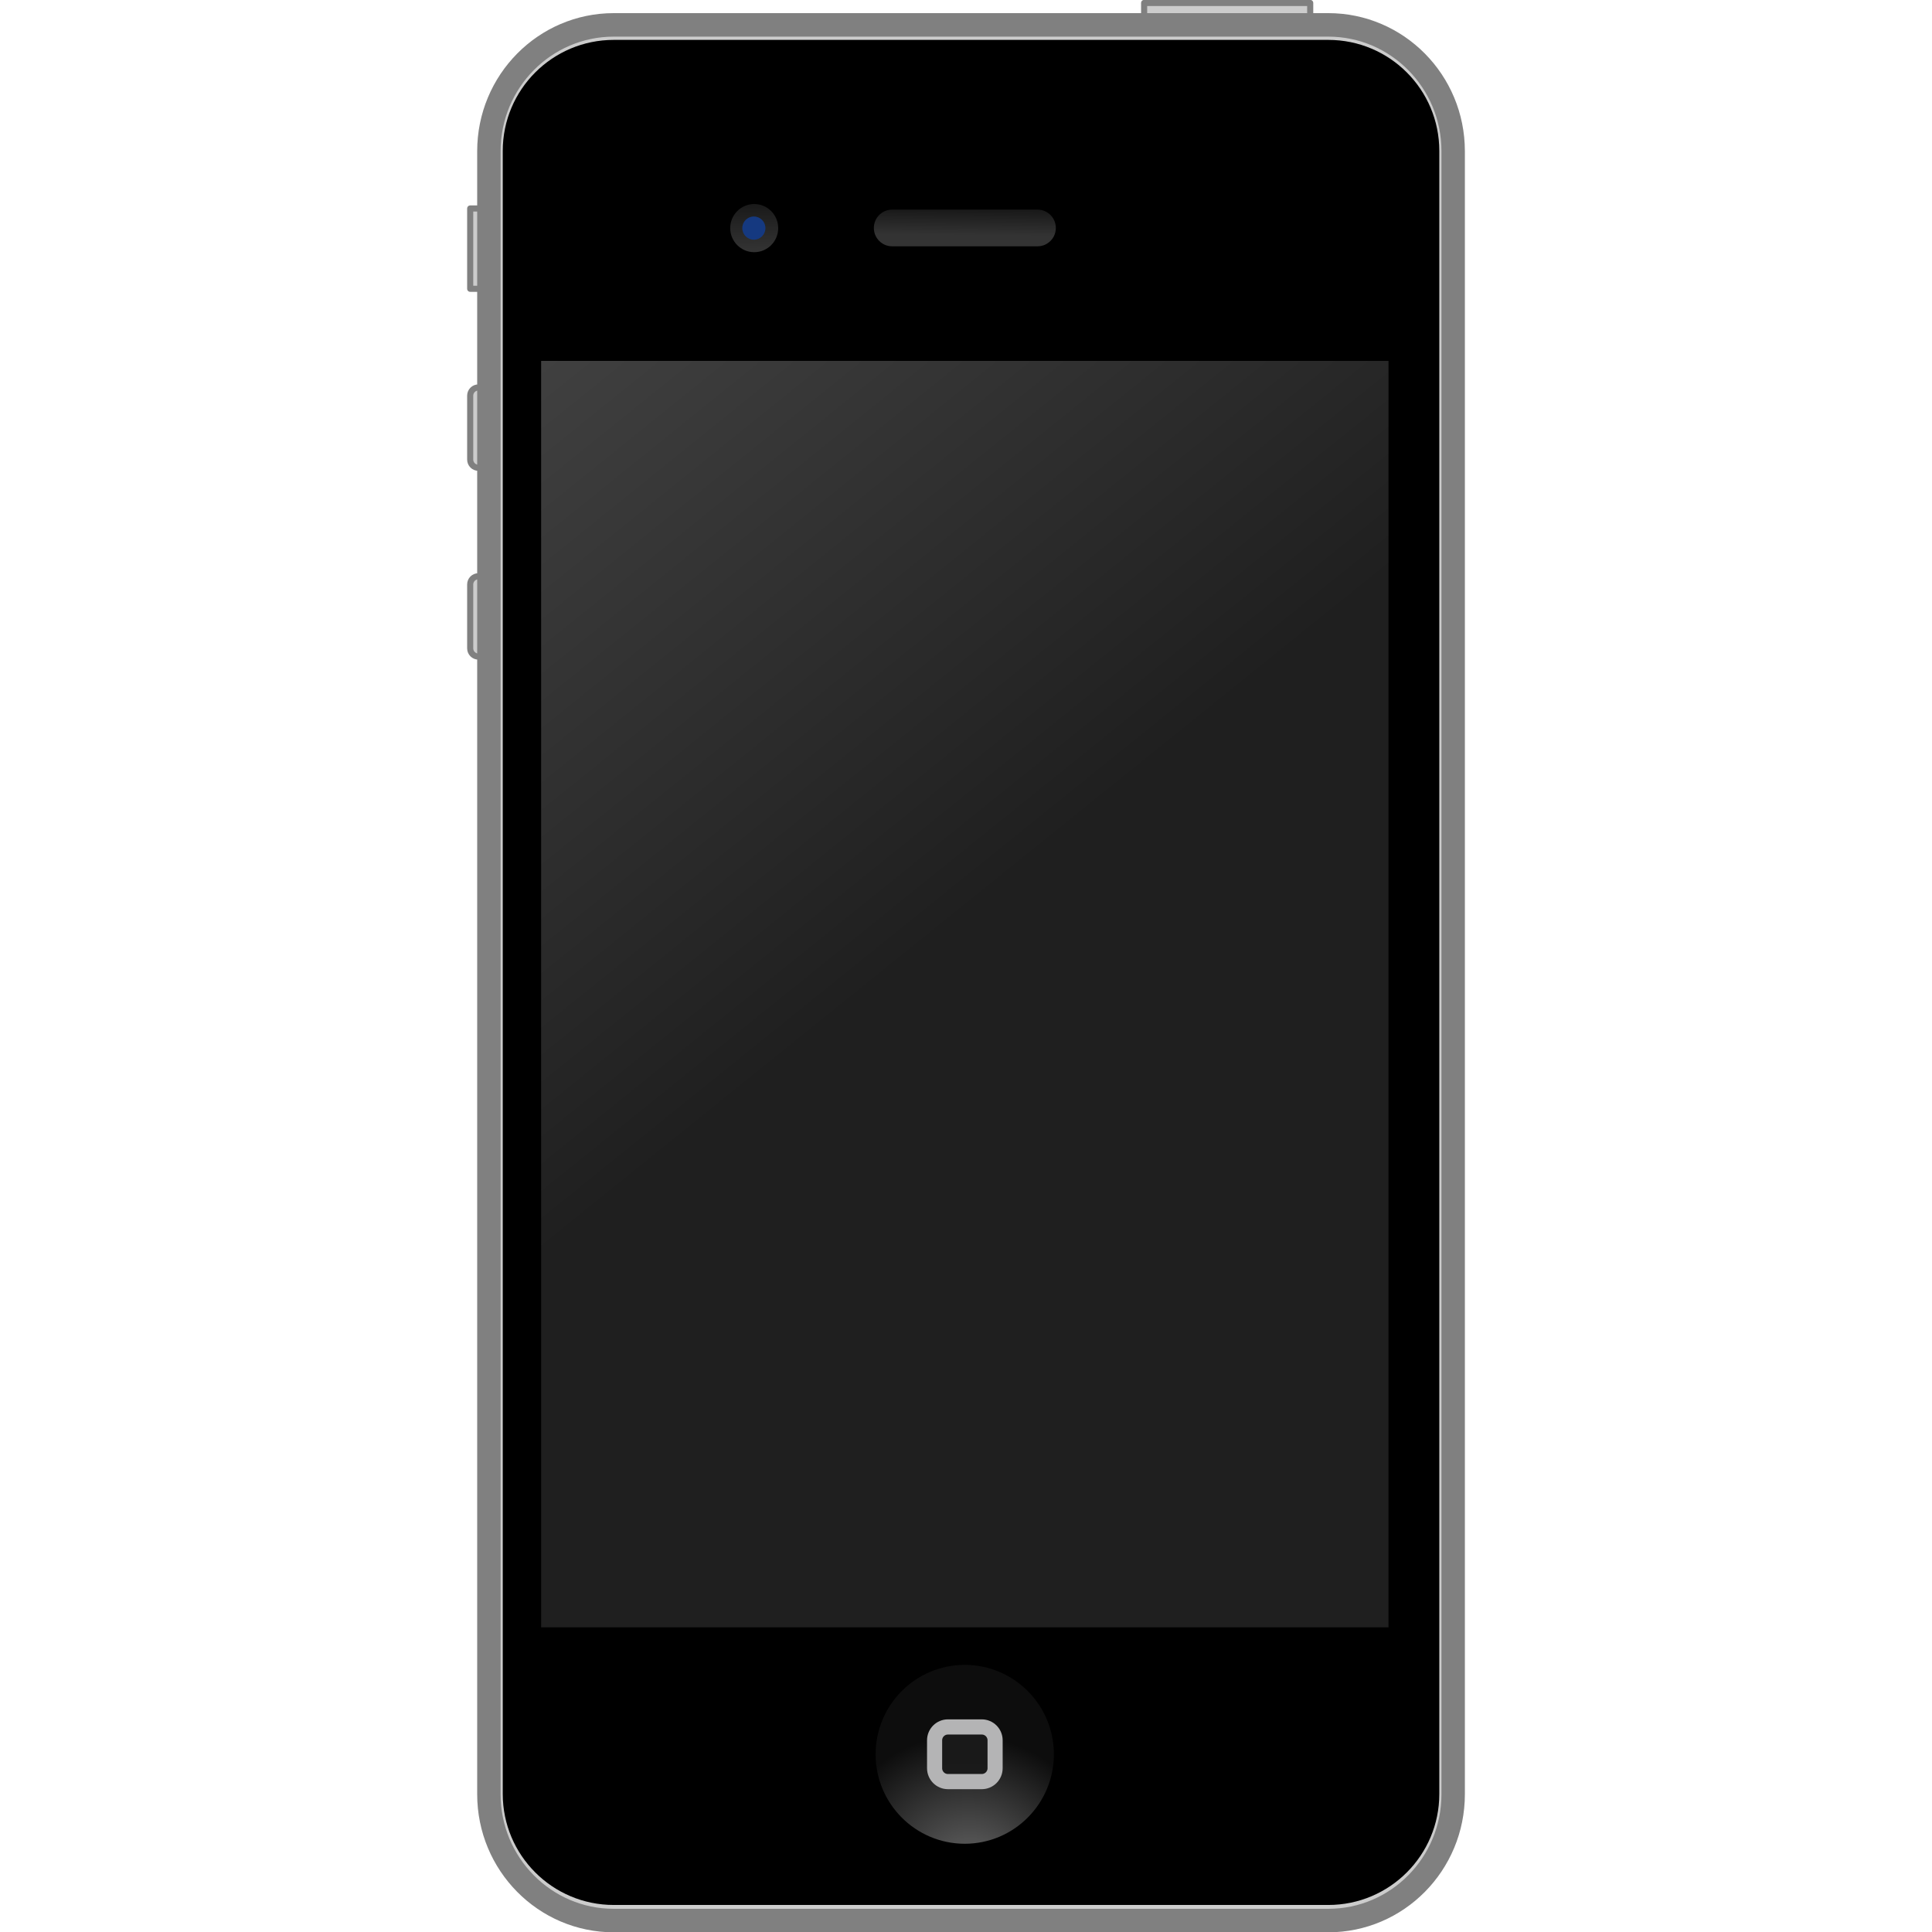
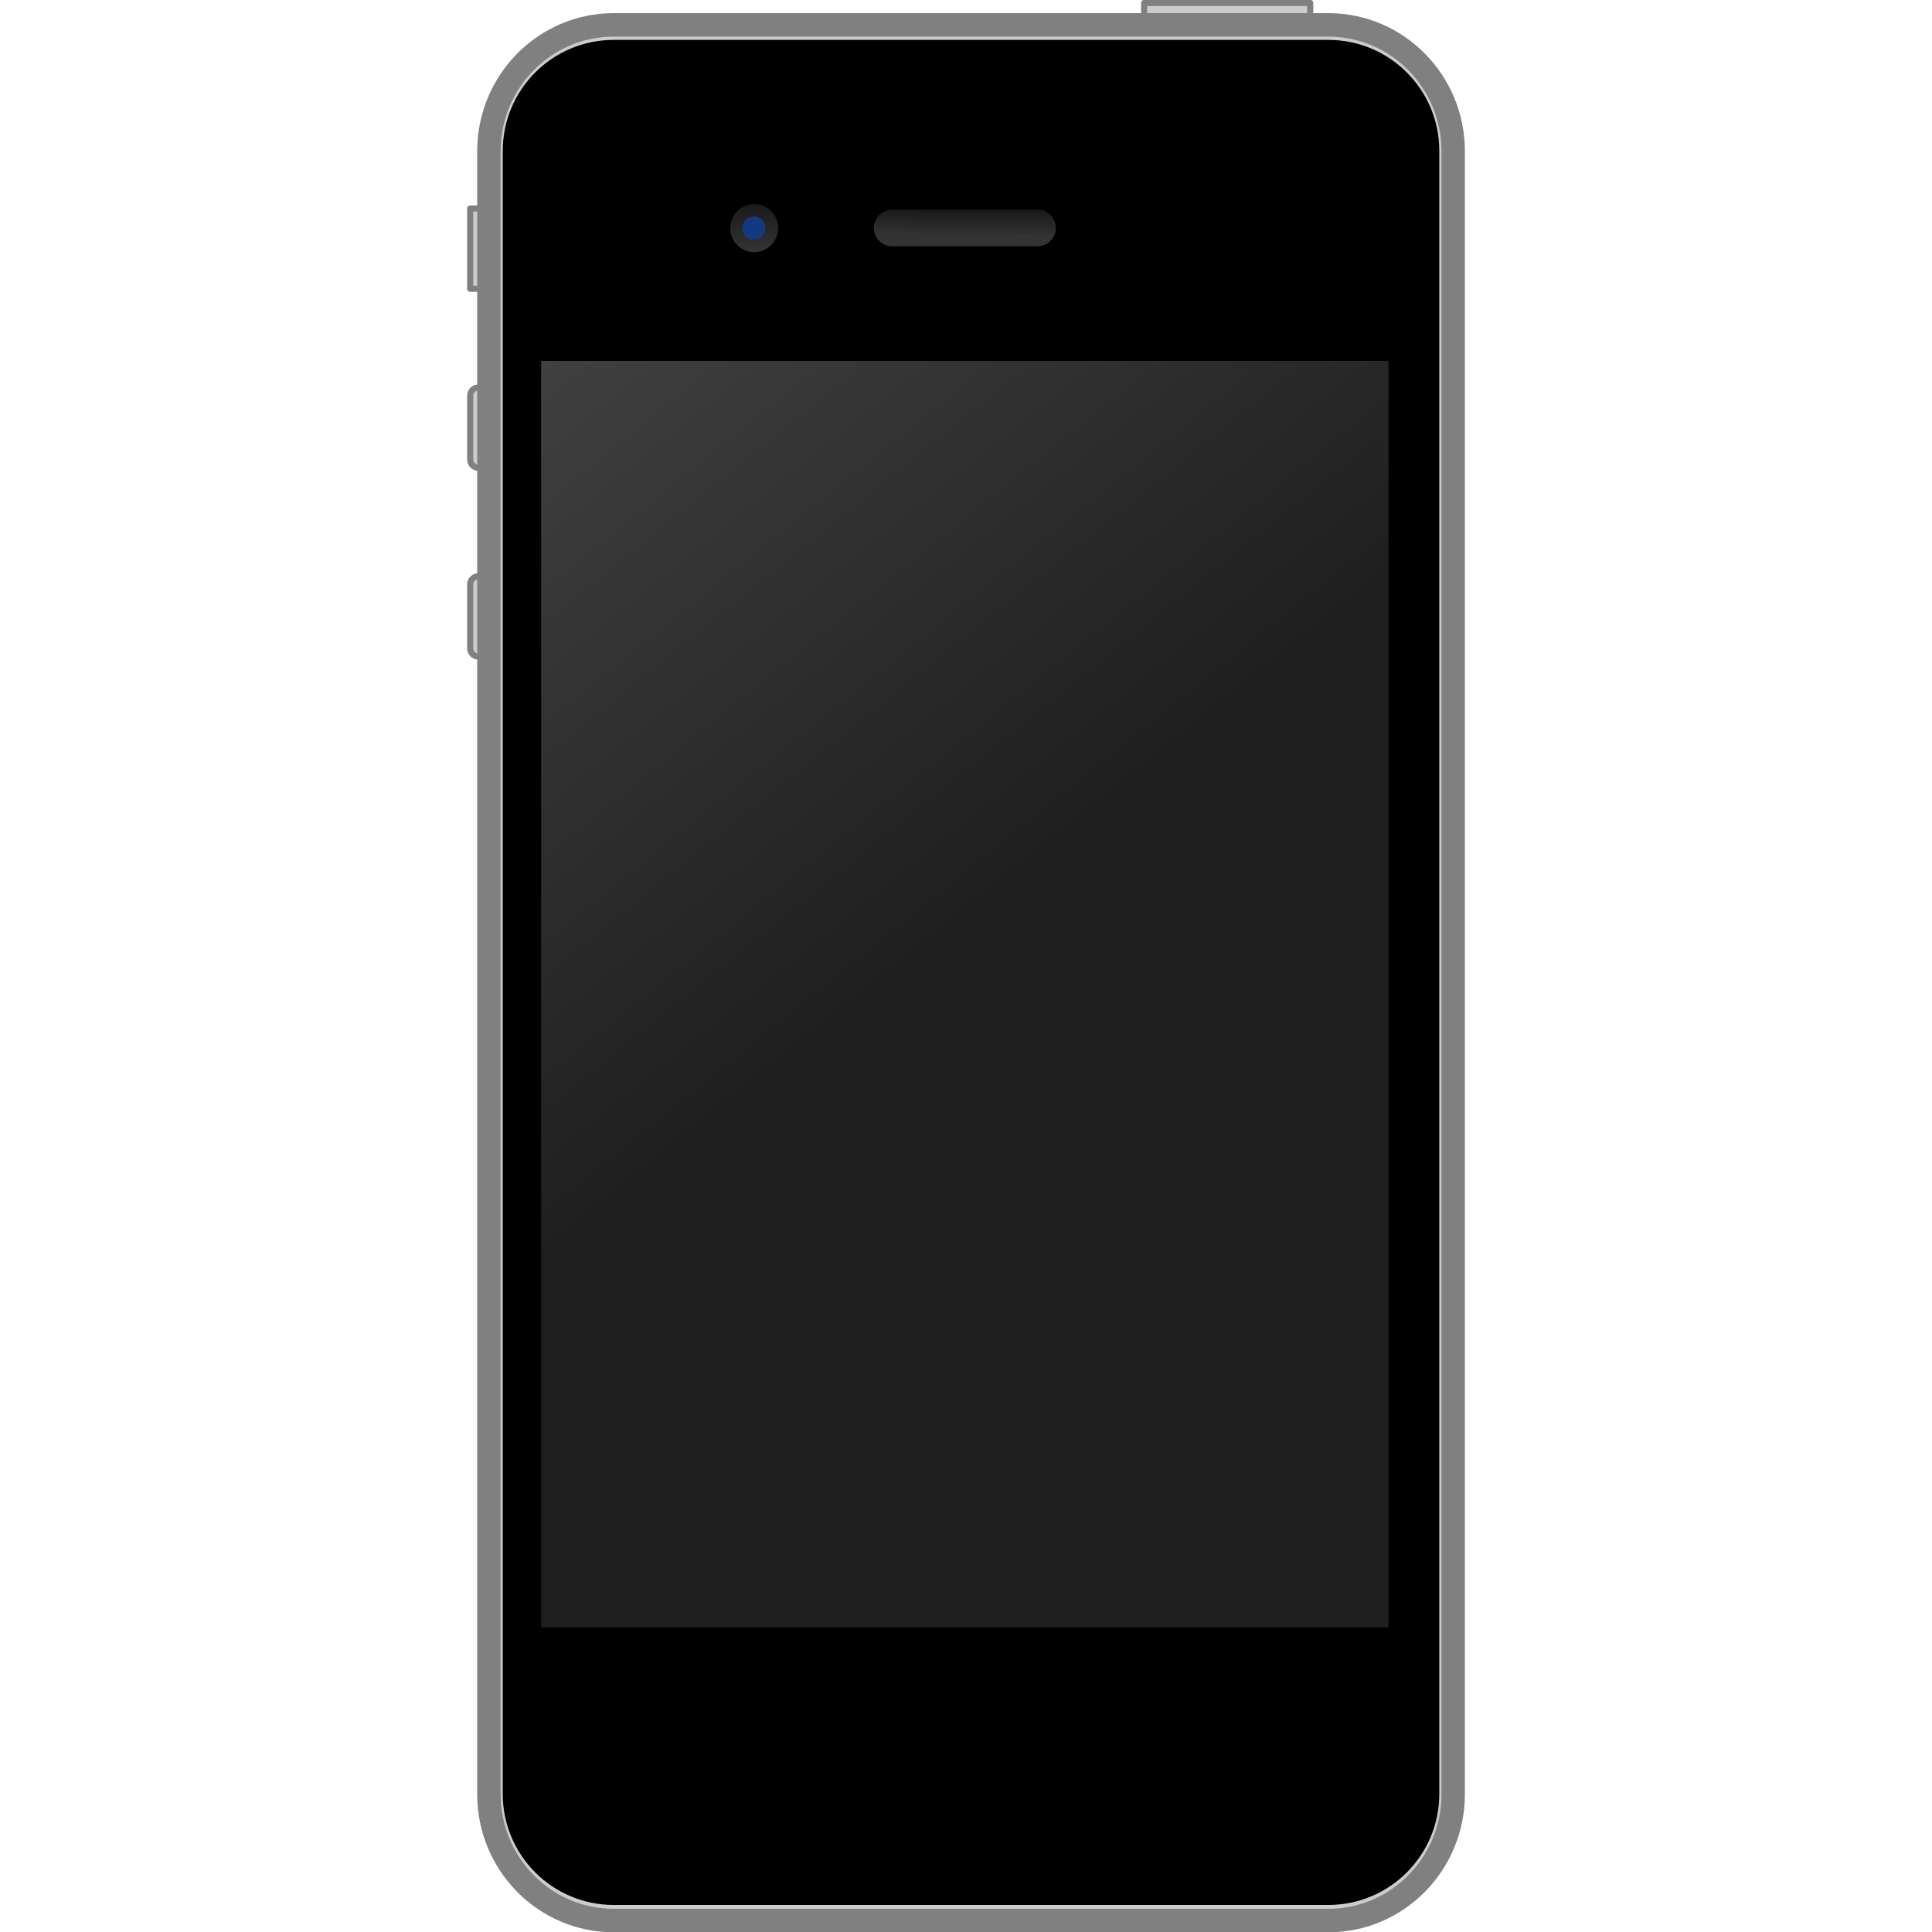
- <svg xmlns="http://www.w3.org/2000/svg" xmlns:xlink="http://www.w3.org/1999/xlink" width="64" height="64" version="1.1" viewBox="0 0 16.933 16.933">
-   <defs>
+ <svg xmlns="http://www.w3.org/2000/svg" xmlns:xlink="http://www.w3.org/1999/xlink" width="64" height="64" version="1.1" viewBox="0 0 16.933 16.933" id="svg63">
+   <defs id="defs23">
    <linearGradient id="b" x1="-23.585" x2="10.249" y1="124.84" y2="173.45" gradientTransform="matrix(.1868 0 0 .21551 13.938 242.72)" gradientUnits="userSpaceOnUse">
-       <stop stop-color="#404040" offset="0" />
-       <stop stop-color="#1f1f1f" offset="1" />
+       <stop stop-color="#404040" offset="0" id="stop2" />
+       <stop stop-color="#1f1f1f" offset="1" id="stop4" />
    </linearGradient>
    <radialGradient id="a" cx="-74.104" cy="276.04" r="5.603" gradientTransform="matrix(1.0755 -1.109 1.1794 1.1438 -318.67 -120.38)" gradientUnits="userSpaceOnUse" xlink:href="#c" />
    <linearGradient id="c">
-       <stop stop-color="#6a6a6a" offset="0" />
-       <stop stop-color="#0d0d0d" offset="1" />
+       <stop stop-color="#6a6a6a" offset="0" id="stop8" />
+       <stop stop-color="#0d0d0d" offset="1" id="stop10" />
    </linearGradient>
    <linearGradient id="e" x1="-94.898" x2="-94.914" y1="175.5" y2="177.08" gradientTransform="matrix(.26734 0 0 .26734 42.175 220.1)" gradientUnits="userSpaceOnUse">
-       <stop stop-color="#1a1a1a" offset="0" />
-       <stop stop-color="#333" offset="1" />
+       <stop stop-color="#1a1a1a" offset="0" id="stop13" />
+       <stop stop-color="#333" offset="1" id="stop15" />
    </linearGradient>
    <linearGradient id="d" x1="-108.64" x2="-108.6" y1="175.14" y2="178.08" gradientTransform="matrix(.26734 0 0 .26734 42.175 220.1)" gradientUnits="userSpaceOnUse">
-       <stop stop-color="#1a1a1a" offset="0" />
-       <stop stop-color="#333" offset="1" />
+       <stop stop-color="#1a1a1a" offset="0" id="stop18" />
+       <stop stop-color="#333" offset="1" id="stop20" />
    </linearGradient>
  </defs>
-   <g transform="translate(0 -280.07)">
-     <g transform="matrix(.5042 0 0 .50602 -.063334 146.8)" stroke-width="1.98">
-       <g fill="#ccc" stroke="#808080" stroke-linecap="round" stroke-linejoin="round">
-         <g stroke-width=".106">
-           <rect x="8.299" y="266.98" width=".449" height="1.391" />
-           <rect x="8.299" y="270.08" width=".449" height="1.391" ry=".142" />
-           <rect x="8.299" y="273.35" width=".449" height="1.391" ry=".142" />
-           <rect x="20.014" y="263.42" width="2.887" height=".375" />
+   <g transform="translate(0,-280.07)" id="g61">
+     <g transform="matrix(0.5042,0,0,0.50602,-0.063334,146.8)" stroke-width="1.98" id="g59">
+       <g fill="#cccccc" stroke="#808080" stroke-linecap="round" stroke-linejoin="round" id="g37">
+         <g stroke-width="0.106" id="g33">
+           <rect x="8.299" y="266.98" width="0.449" height="1.391" id="rect25" />
+           <rect x="8.299" y="270.08" width="0.449" height="1.391" ry="0.142" id="rect27" />
+           <rect x="8.299" y="273.35" width="0.449" height="1.391" ry="0.142" id="rect29" />
+           <rect x="20.014" y="263.42" width="2.887" height="0.375" id="rect31" />
        </g>
-         <rect x="8.624" y="263.8" width="16.762" height="32.834" rx="2.171" ry="2.188" stroke-width=".407" />
+         <rect x="8.624" y="263.8" width="16.762" height="32.834" rx="2.171" ry="2.188" stroke-width="0.407" id="rect35" />
      </g>
-       <g>
-         <rect x="8.865" y="264.06" width="16.28" height="32.304" rx="1.93" ry="1.923" />
-         <rect x="15.316" y="267" width="3.163" height=".635" ry=".317" fill="url(#e)" />
-         <rect x="9.532" y="269.62" width="14.73" height="21.935" ry="0" fill="url(#b)" />
+       <g id="g45">
+         <rect x="8.865" y="264.06" width="16.28" height="32.304" rx="1.93" ry="1.923" id="rect39" />
+         <rect x="15.316" y="267" width="3.163" height="0.635" ry="0.317" fill="url(#e)" id="rect41" />
+         <rect x="9.532" y="269.62" width="14.73" height="21.935" ry="0" fill="url(#b)" id="rect43" />
      </g>
-       <g transform="matrix(.26734 0 0 .26734 -82.242 240.66)">
-         <g transform="matrix(1.0342 0 0 1.0342 446.63 -80.455)" fill="url(#a)" stroke-width="1.98">
-           <circle cx="-73.293" cy="269.83" r="5.603" fill="url(#a)" />
-         </g>
-         <rect x="368.87" y="196.83" width="3.934" height="3.54" ry=".866" fill="#1a1a1a" fill-opacity=".983" stroke="#b4b4b5" stroke-linecap="round" stroke-linejoin="round" stroke-width=".983" />
-       </g>
-       <circle cx="13.236" cy="267.32" r=".417" fill="url(#d)" />
-       <circle cx="13.23" cy="267.32" r=".201" fill="#153980" />
+       <circle cx="13.236" cy="267.32" r="0.417" fill="url(#d)" id="circle55" />
+       <circle cx="13.23" cy="267.32" r="0.201" fill="#153980" id="circle57" />
    </g>
  </g>
</svg>
